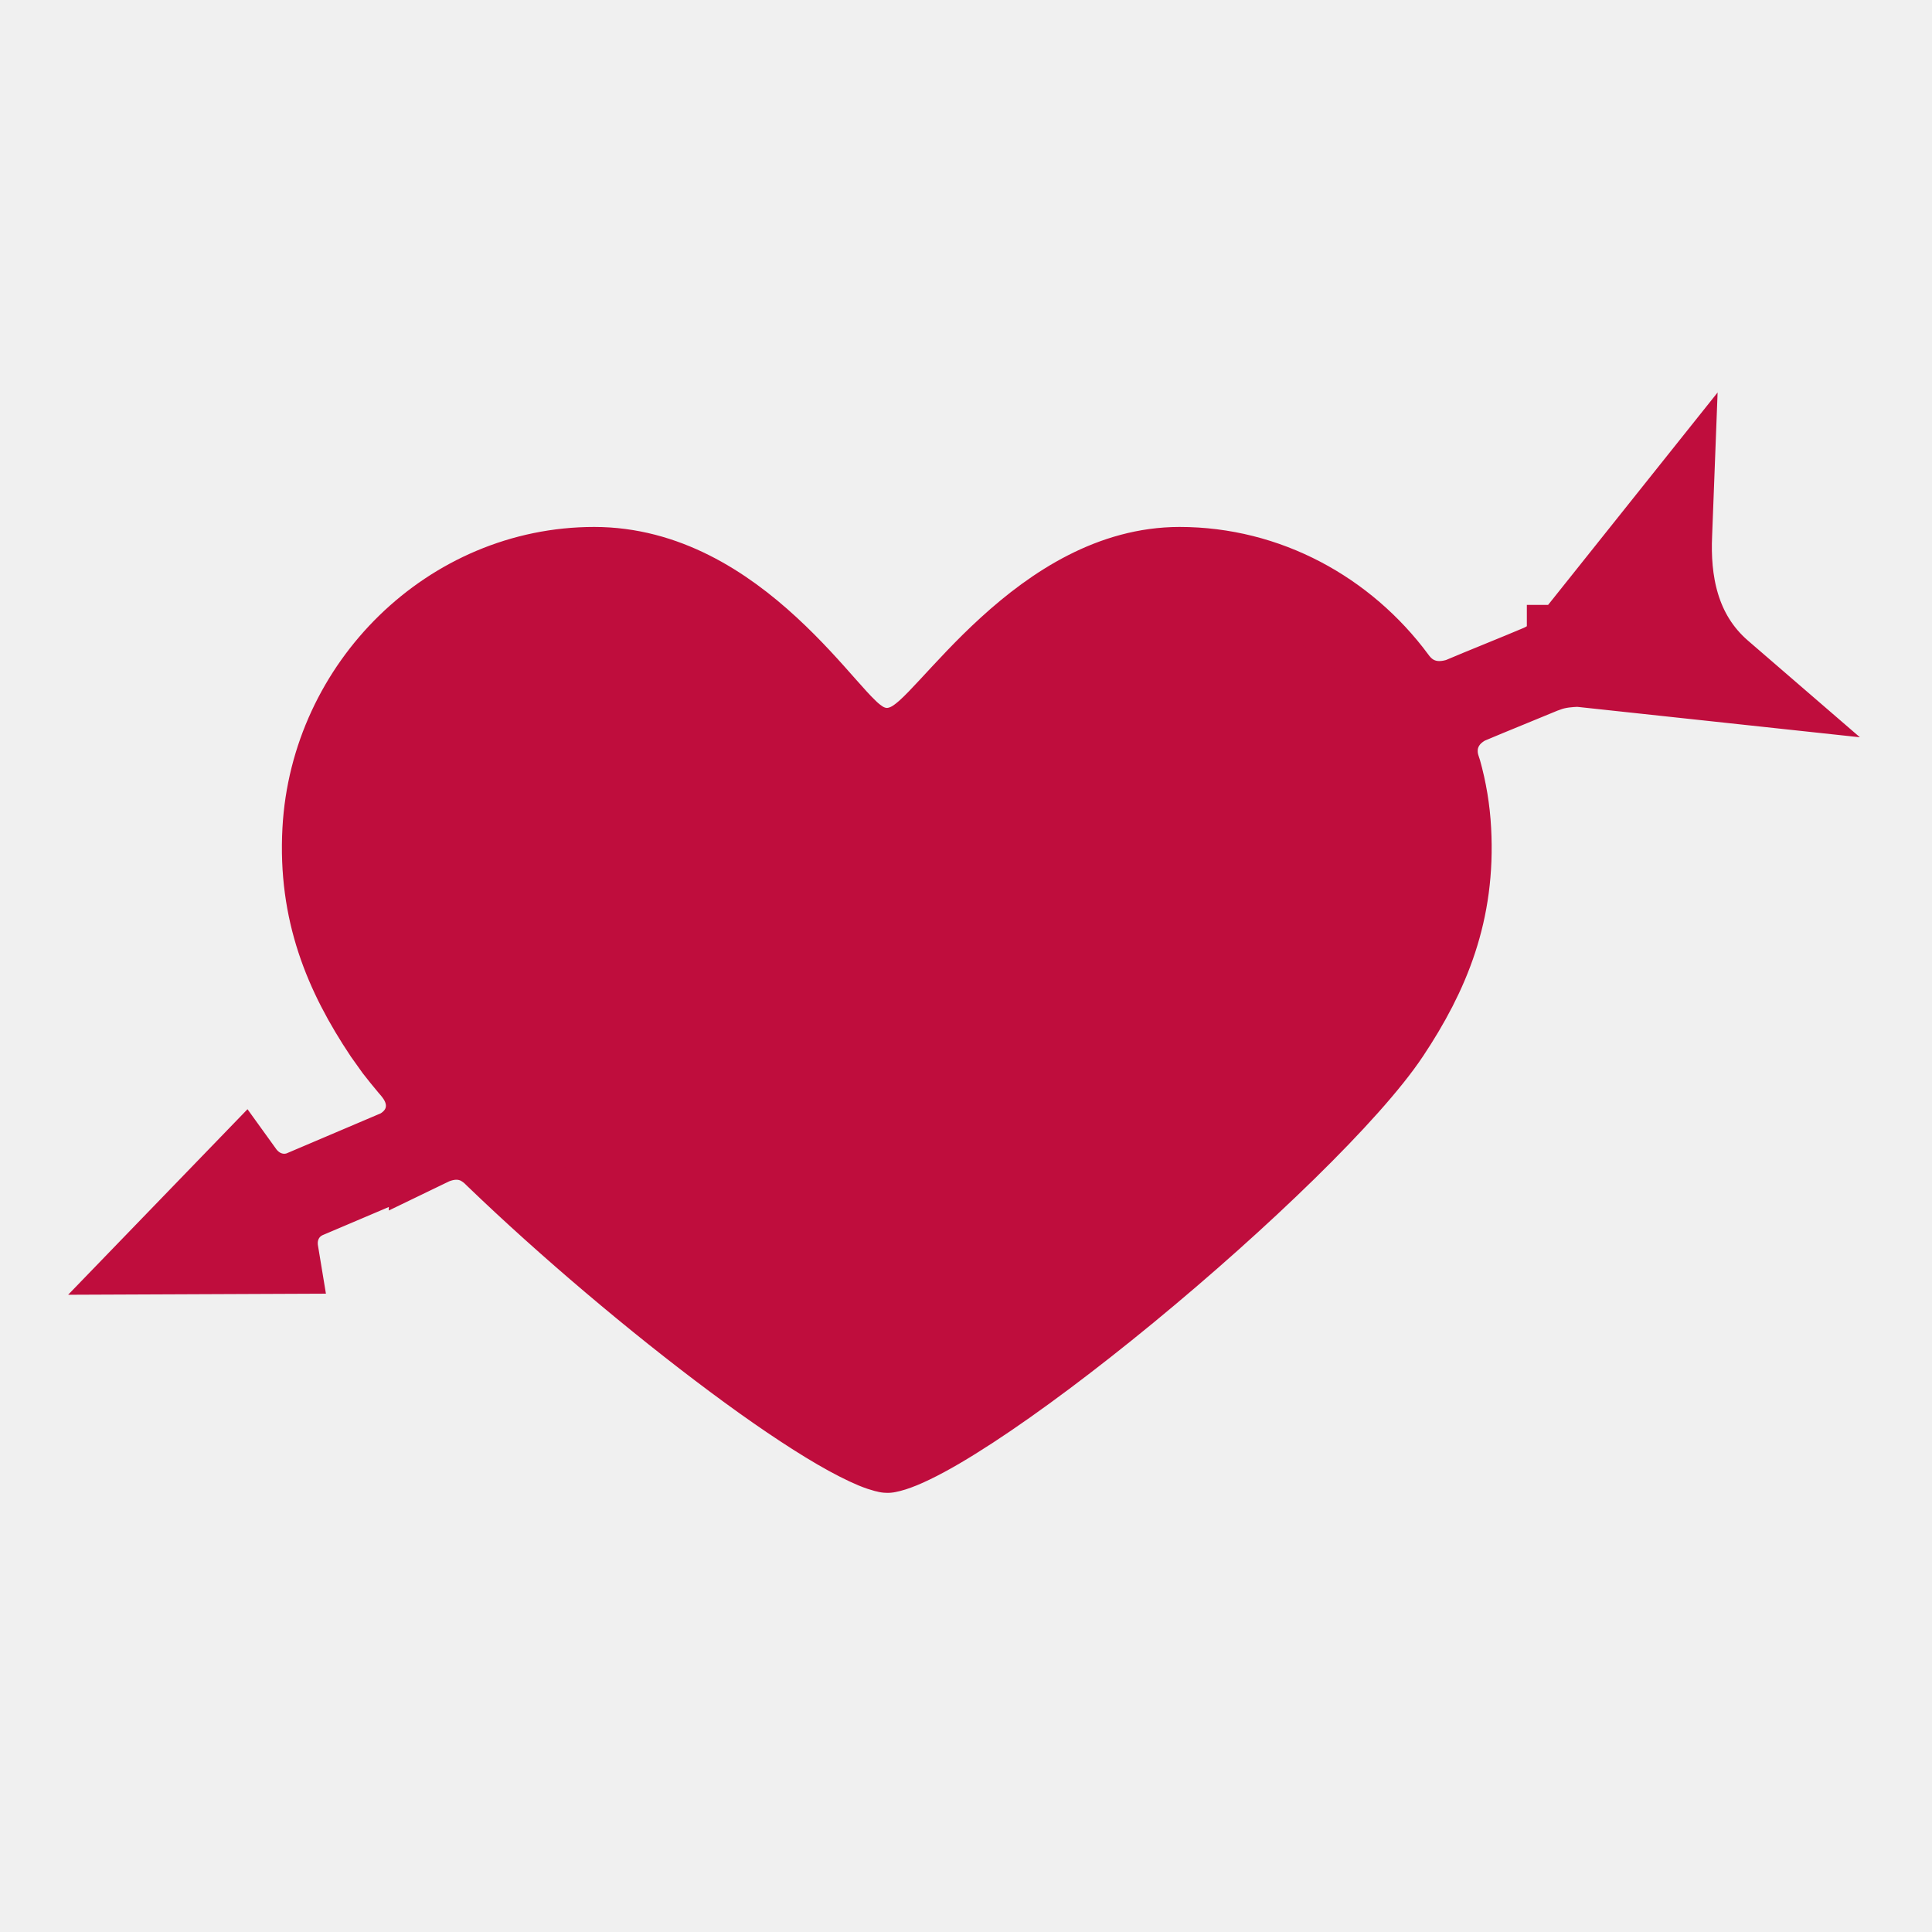
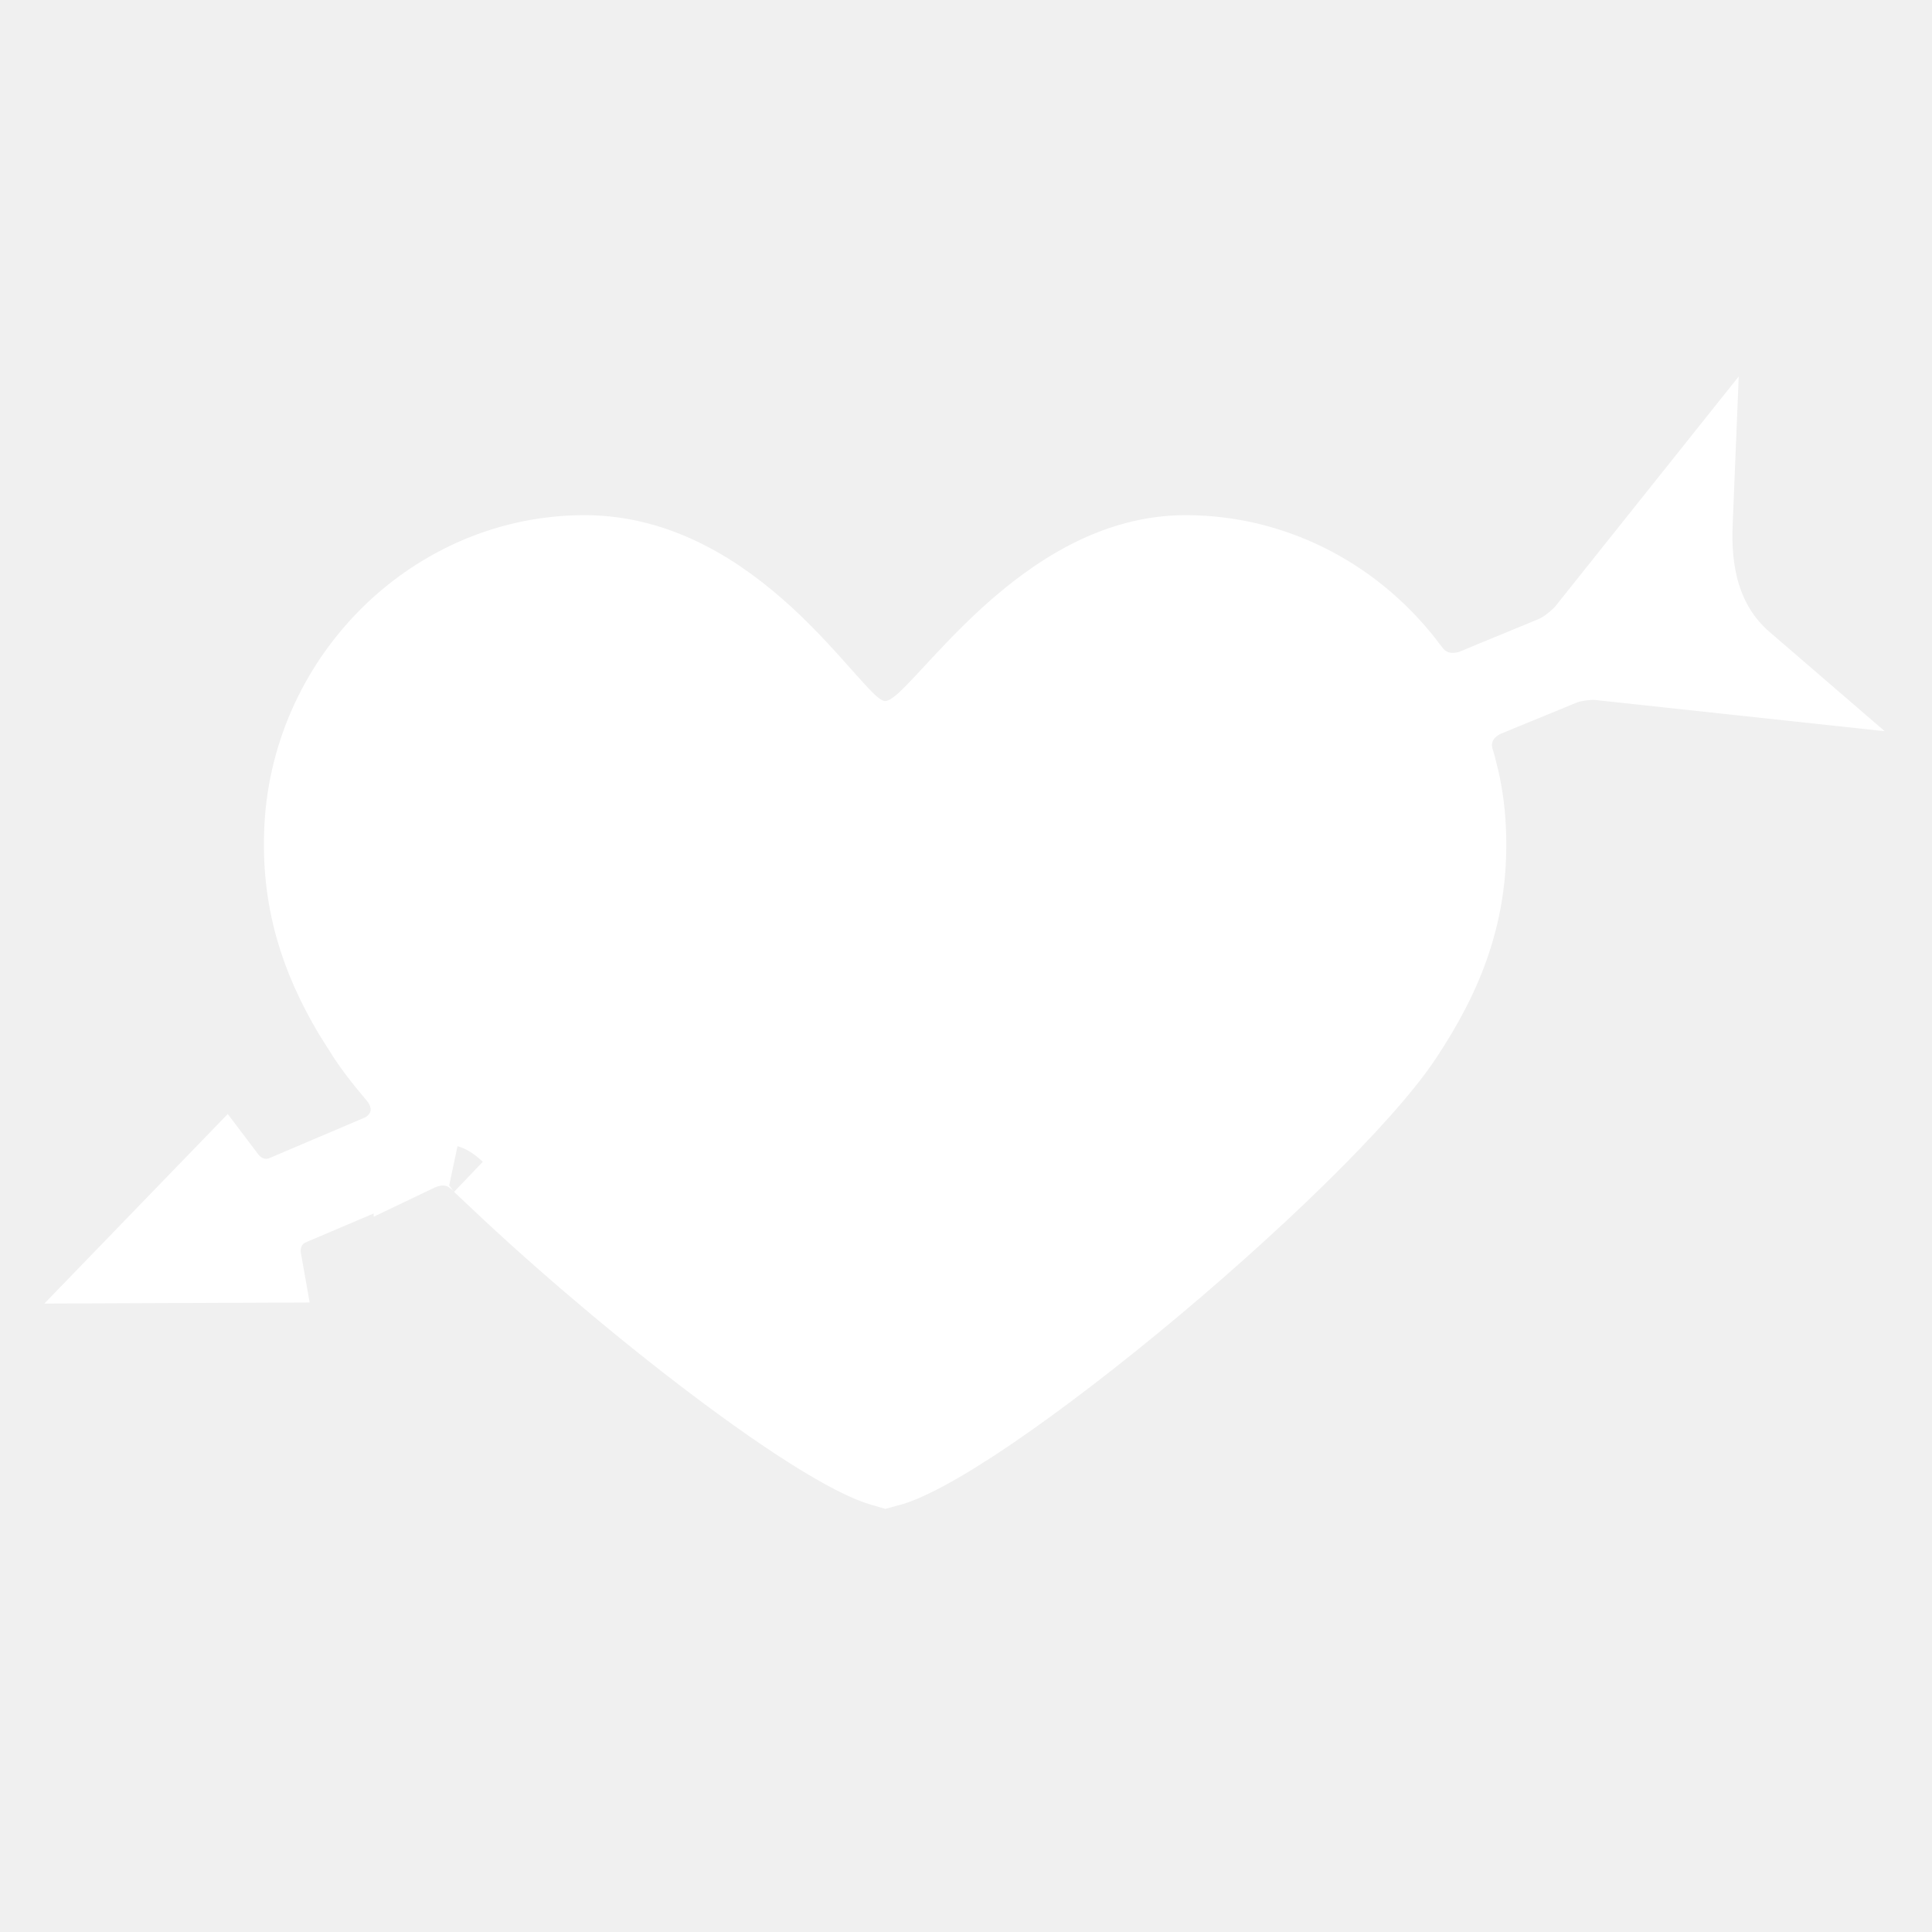
<svg xmlns="http://www.w3.org/2000/svg" width="24" height="24" viewBox="0 0 24 24" fill="none">
-   <path d="M20.769 6.638C20.744 7.195 20.837 7.862 21.389 8.338L21.565 8.49L19.651 8.284L19.626 8.282L19.601 8.281H19.584C19.577 8.281 19.567 8.281 19.556 8.282C19.533 8.283 19.501 8.285 19.465 8.289C19.418 8.293 19.34 8.304 19.255 8.33L19.168 8.361C19.068 8.403 18.902 8.471 18.728 8.542C18.556 8.613 18.376 8.686 18.257 8.737L18.232 8.747L18.208 8.76C18.123 8.808 18.032 8.877 17.963 8.98C17.89 9.088 17.859 9.205 17.857 9.312C17.854 9.41 17.875 9.49 17.888 9.531C17.894 9.551 17.901 9.57 17.903 9.577C17.903 9.575 17.903 9.574 17.902 9.573V9.572C17.969 9.81 18.011 10.058 18.024 10.311C18.079 11.327 17.757 12.098 17.263 12.841C16.775 13.576 15.413 14.892 14.007 16.048C13.312 16.619 12.627 17.134 12.06 17.504C11.775 17.69 11.53 17.834 11.334 17.928C11.236 17.976 11.157 18.007 11.098 18.026C11.034 18.046 11.013 18.045 11.024 18.045C11.033 18.045 10.986 18.044 10.857 17.991C10.74 17.942 10.589 17.866 10.408 17.761C10.049 17.552 9.604 17.25 9.117 16.887C8.144 16.163 7.034 15.224 6.151 14.373H6.15C6.213 14.434 6.068 14.265 5.903 14.2C5.697 14.118 5.495 14.159 5.33 14.239V14.238L3.817 14.881C3.638 14.957 3.52 15.103 3.472 15.268C3.436 15.391 3.447 15.501 3.459 15.573L2.03 15.579L3.018 14.557C3.059 14.614 3.134 14.702 3.251 14.763C3.398 14.84 3.584 14.861 3.766 14.784L3.767 14.783C4.162 14.615 4.458 14.489 4.926 14.29L4.967 14.273L5.004 14.248C5.101 14.185 5.212 14.08 5.265 13.918C5.318 13.755 5.289 13.61 5.252 13.514C5.218 13.424 5.169 13.357 5.142 13.322C5.127 13.302 5.112 13.285 5.103 13.274C5.09 13.259 5.089 13.258 5.084 13.252C5.018 13.174 4.959 13.1 4.906 13.032L4.77 12.841C4.277 12.102 3.953 11.327 4.008 10.311C4.105 8.515 5.59 7.046 7.381 7.046C8.261 7.046 8.986 7.51 9.558 8.038C9.841 8.299 10.072 8.561 10.261 8.775C10.351 8.876 10.443 8.981 10.524 9.058C10.563 9.097 10.615 9.143 10.674 9.183C10.717 9.213 10.844 9.294 11.017 9.294C11.175 9.294 11.295 9.228 11.348 9.196C11.411 9.157 11.467 9.11 11.511 9.071C11.599 8.992 11.697 8.887 11.793 8.784C11.995 8.567 12.232 8.304 12.522 8.04C13.107 7.506 13.821 7.047 14.652 7.046C15.742 7.046 16.718 7.589 17.34 8.426C17.341 8.428 17.341 8.428 17.345 8.433C17.348 8.437 17.352 8.442 17.357 8.449C17.366 8.461 17.381 8.479 17.399 8.499C17.436 8.54 17.492 8.592 17.571 8.635C17.747 8.73 17.933 8.726 18.092 8.682L18.124 8.673L18.154 8.661C18.275 8.609 18.457 8.535 18.64 8.46C18.82 8.387 19.003 8.311 19.119 8.262C19.233 8.214 19.327 8.139 19.371 8.102C19.398 8.08 19.421 8.059 19.437 8.043C19.445 8.036 19.452 8.03 19.457 8.025L19.467 8.015V8.014H19.468L19.486 7.995L19.504 7.974L20.779 6.376L20.769 6.638Z" fill="#BF0D3D" stroke="#BF0D3D" />
+   <path d="M21.011 6.493C20.985 7.065 21.081 7.751 21.648 8.24L21.829 8.396L19.862 8.184L19.837 8.181L19.811 8.18H19.805C19.802 8.18 19.799 8.181 19.795 8.181C19.787 8.181 19.776 8.181 19.765 8.181C19.741 8.182 19.709 8.184 19.672 8.188C19.607 8.195 19.487 8.211 19.367 8.262C19.264 8.306 19.093 8.375 18.914 8.449C18.738 8.521 18.553 8.596 18.431 8.648L18.405 8.659L18.381 8.672C18.294 8.721 18.201 8.793 18.13 8.898C18.055 9.009 18.023 9.129 18.02 9.24C18.018 9.341 18.04 9.423 18.053 9.464C18.059 9.485 18.066 9.505 18.068 9.511L18.113 9.692C18.155 9.879 18.182 10.07 18.192 10.265C18.249 11.308 17.917 12.1 17.41 12.864C16.909 13.618 15.511 14.97 14.066 16.158C13.353 16.744 12.649 17.274 12.067 17.654C11.775 17.844 11.523 17.991 11.321 18.088C11.221 18.137 11.14 18.169 11.079 18.189C11.033 18.204 11.009 18.207 11.002 18.209C10.992 18.206 10.94 18.196 10.832 18.152C10.711 18.102 10.556 18.024 10.371 17.916C10.001 17.702 9.544 17.391 9.044 17.019C8.169 16.369 7.188 15.549 6.349 14.768L5.998 14.437C6.064 14.501 5.913 14.326 5.744 14.259C5.532 14.175 5.324 14.218 5.155 14.299V14.298L3.601 14.959C3.418 15.036 3.296 15.187 3.247 15.357C3.211 15.483 3.221 15.596 3.234 15.669L1.767 15.675L2.781 14.627C2.824 14.684 2.899 14.774 3.019 14.837C3.17 14.916 3.362 14.938 3.549 14.859L3.55 14.858C3.956 14.685 4.26 14.556 4.74 14.352L4.782 14.335L4.821 14.309C4.92 14.244 5.033 14.136 5.088 13.97C5.143 13.803 5.113 13.653 5.075 13.555C5.04 13.463 4.99 13.394 4.962 13.358C4.946 13.338 4.932 13.32 4.922 13.308C4.908 13.292 4.907 13.292 4.902 13.286H4.901C4.766 13.125 4.659 12.983 4.58 12.864L4.399 12.577C3.998 11.901 3.749 11.178 3.798 10.265C3.898 8.421 5.422 6.913 7.262 6.913C8.165 6.913 8.91 7.39 9.497 7.931C9.788 8.2 10.025 8.469 10.22 8.688C10.312 8.792 10.407 8.898 10.489 8.978C10.53 9.018 10.583 9.066 10.643 9.107C10.688 9.137 10.818 9.222 10.995 9.222C11.158 9.222 11.281 9.153 11.335 9.12C11.4 9.08 11.458 9.032 11.503 8.992C11.593 8.91 11.694 8.803 11.793 8.697C12 8.474 12.245 8.204 12.542 7.933C13.143 7.385 13.876 6.913 14.728 6.913C15.848 6.913 16.851 7.469 17.489 8.329V8.33C17.491 8.332 17.491 8.331 17.495 8.336C17.498 8.34 17.502 8.346 17.507 8.352C17.517 8.365 17.531 8.384 17.55 8.405C17.588 8.447 17.646 8.5 17.727 8.544C17.907 8.642 18.099 8.638 18.262 8.593L18.295 8.584L18.326 8.571C18.45 8.518 18.636 8.442 18.824 8.365C19.009 8.289 19.197 8.212 19.316 8.162C19.433 8.112 19.53 8.034 19.575 7.997C19.603 7.973 19.627 7.953 19.643 7.937C19.652 7.929 19.659 7.923 19.664 7.917L19.694 7.887L19.712 7.865L21.022 6.223L21.011 6.493Z" fill="white" stroke="white" stroke-width="1.027" />
</svg>
